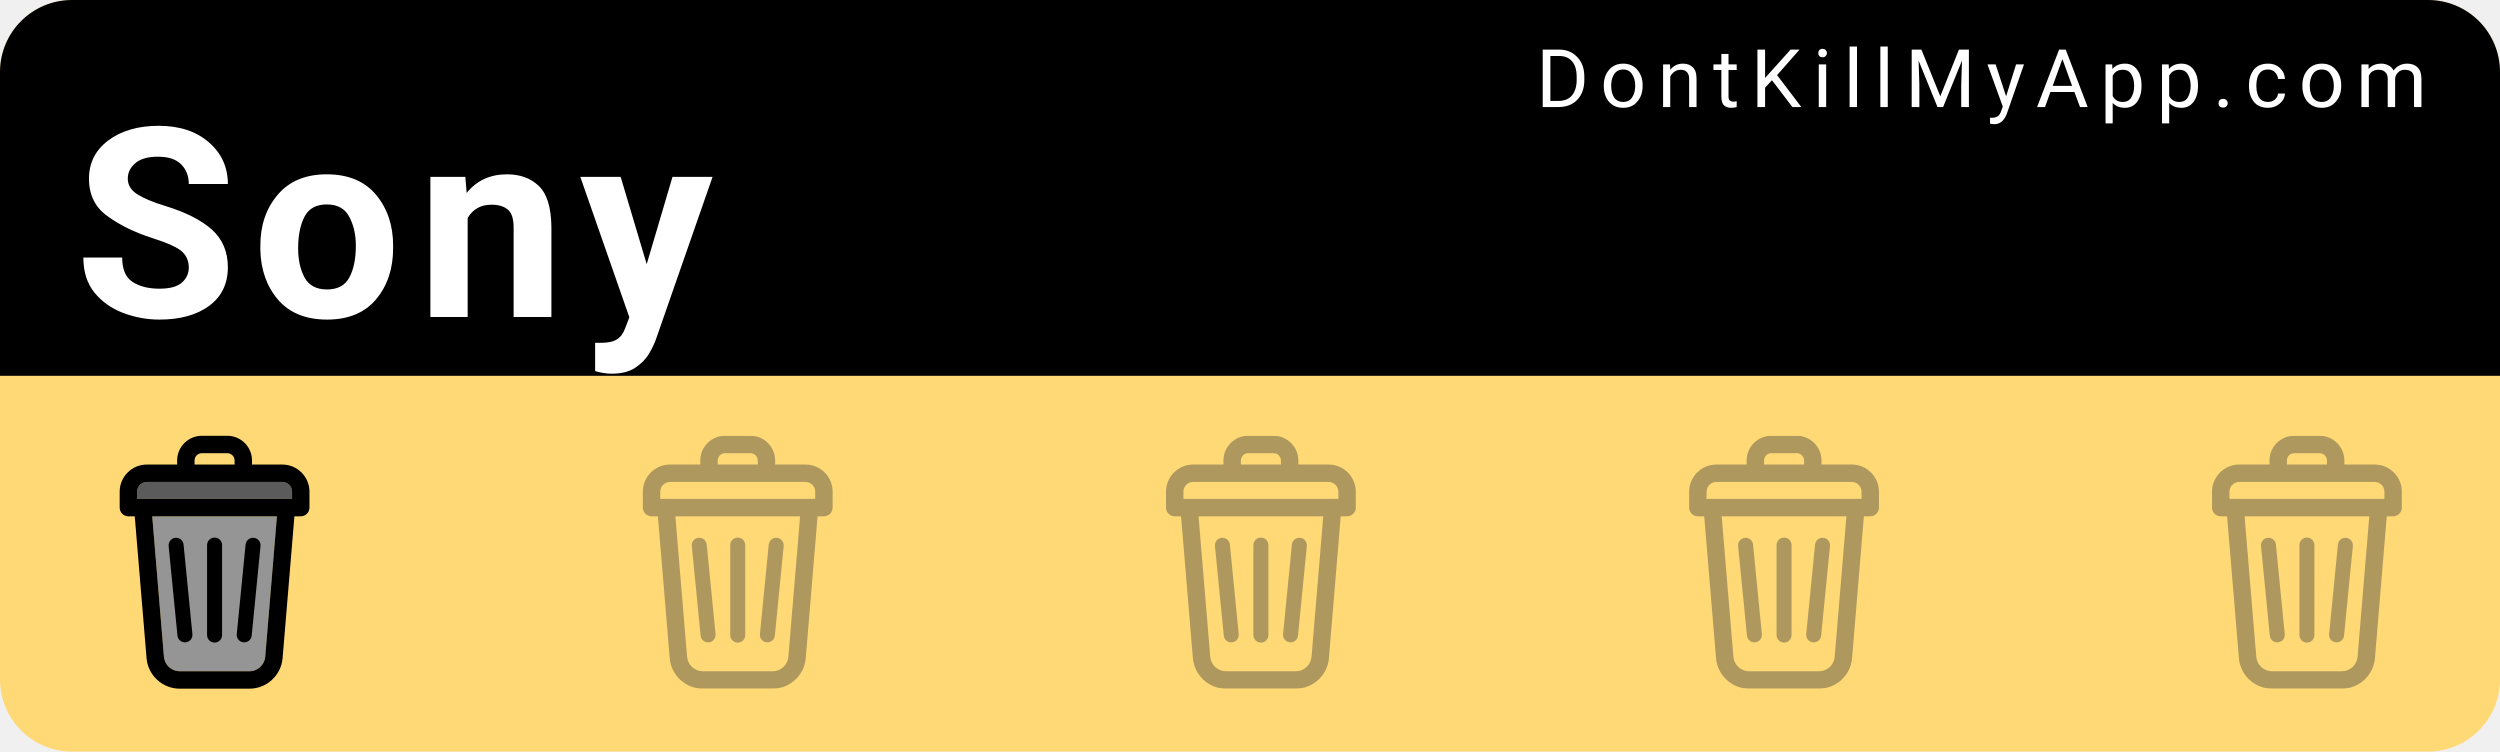
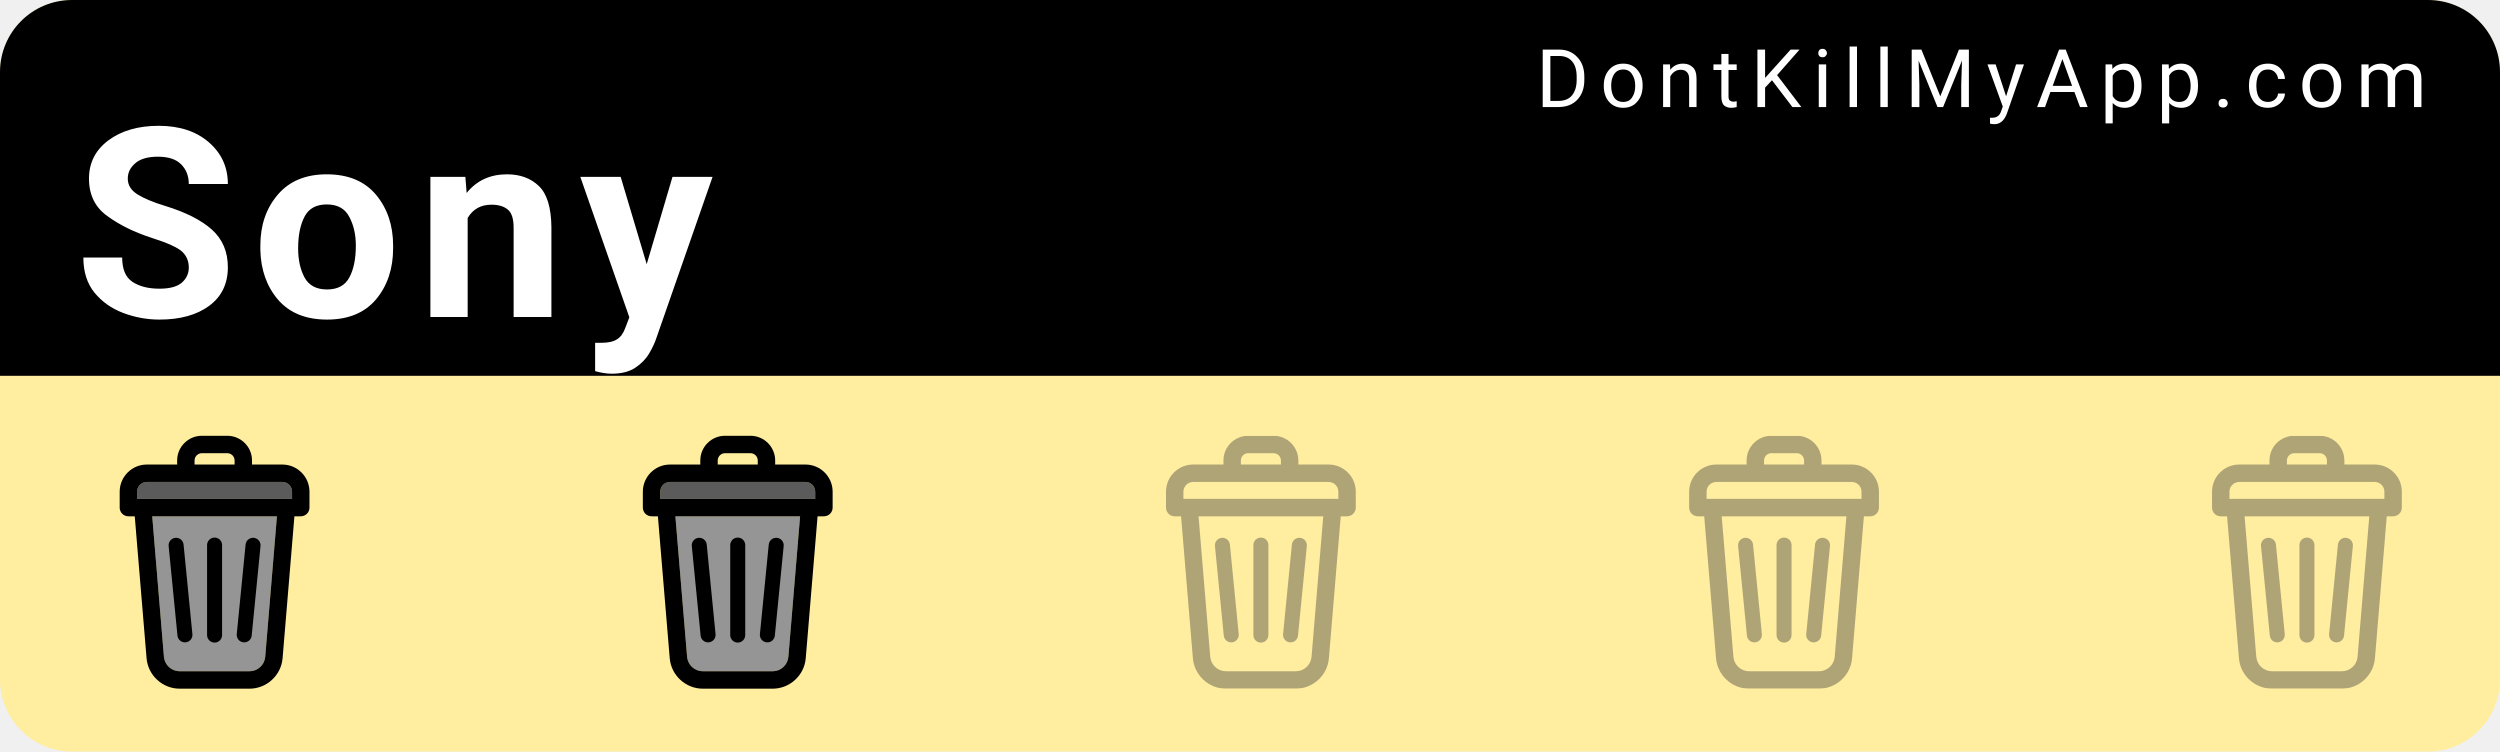
<svg xmlns="http://www.w3.org/2000/svg" width="153mm" height="46mm" viewBox="0 0 153 46" version="1.1" id="svg8">
  <defs id="defs2" />
  <g id="layer1" transform="translate(0,-251)">
-     <rect style="color:#000000;clip-rule:nonzero;display:inline;overflow:visible;visibility:visible;opacity:1;isolation:auto;mix-blend-mode:normal;color-interpolation:sRGB;color-interpolation-filters:linearRGB;solid-color:#000000;solid-opacity:1;fill:#fed976;fill-opacity:1;fill-rule:nonzero;stroke:none;stroke-width:0.529;stroke-linecap:round;stroke-linejoin:miter;stroke-miterlimit:4;stroke-dasharray:none;stroke-dashoffset:0;stroke-opacity:1;color-rendering:auto;image-rendering:auto;shape-rendering:auto;text-rendering:auto;enable-background:accumulate" id="bkg" width="153" height="46" x="6.5503158e-15" y="251" rx="4.416" ry="4.416" />
+     <rect style="color:#000000;clip-rule:nonzero;display:inline;overflow:visible;visibility:visible;opacity:1;isolation:auto;mix-blend-mode:normal;color-interpolation:sRGB;color-interpolation-filters:linearRGB;solid-color:#000000;solid-opacity:1;fill:#ffeda0;fill-opacity:1;fill-rule:nonzero;stroke:none;stroke-width:0.529;stroke-linecap:round;stroke-linejoin:miter;stroke-miterlimit:4;stroke-dasharray:none;stroke-dashoffset:0;stroke-opacity:1;color-rendering:auto;image-rendering:auto;shape-rendering:auto;text-rendering:auto;enable-background:accumulate" id="bkg" width="153" height="46" x="6.5503158e-15" y="251" rx="4.416" ry="4.416" />
    <path style="color:#000000;clip-rule:nonzero;display:inline;overflow:visible;visibility:visible;opacity:1;isolation:auto;mix-blend-mode:normal;color-interpolation:sRGB;color-interpolation-filters:linearRGB;solid-color:#000000;solid-opacity:1;fill:#000000;fill-opacity:1;fill-rule:nonzero;stroke:none;stroke-width:2;stroke-linecap:round;stroke-linejoin:miter;stroke-miterlimit:4;stroke-dasharray:none;stroke-dashoffset:0;stroke-opacity:1;color-rendering:auto;image-rendering:auto;shape-rendering:auto;text-rendering:auto;enable-background:accumulate" d="M 16.689,0 C 7.443,0 0,7.443 0,16.689 V 86.93 H 578.268 V 16.689 C 578.268,7.443 570.824,0 561.578,0 Z" id="bkgtop" transform="matrix(0.2645833,0,0,0.2645833,0,251)" />
    <text xml:space="preserve" style="font-style:normal;font-variant:normal;font-weight:300;font-stretch:normal;font-size:9.648px;line-height:0%;font-family:Roboto;-inkscape-font-specification:'Roboto Light';text-align:start;letter-spacing:0.685px;word-spacing:0px;writing-mode:lr-tb;text-anchor:start;fill:#ffffff;fill-opacity:1;stroke:none;stroke-width:0.201px;stroke-linecap:butt;stroke-linejoin:miter;stroke-opacity:1" x="94.007" y="257.55" id="link">
      <tspan id="tspan817" x="94.007" y="257.55" style="font-style:normal;font-variant:normal;font-weight:normal;font-stretch:normal;font-size:4.939px;font-family:Roboto;-inkscape-font-specification:Roboto;fill:#ffffff;stroke-width:0.201px">DontKillMyApp.com</tspan>
    </text>
    <text xml:space="preserve" style="font-style:normal;font-variant:normal;font-weight:bold;font-stretch:normal;font-size:12.7px;line-height:0%;font-family:Roboto;-inkscape-font-specification:'Roboto Bold';text-align:start;letter-spacing:0.902px;word-spacing:0px;writing-mode:lr-tb;text-anchor:start;fill:#ffffff;fill-opacity:1;stroke:none;stroke-width:0.265px;stroke-linecap:butt;stroke-linejoin:miter;stroke-opacity:1" x="4.538" y="270.402" id="vendor">
      <tspan id="tspan821" x="4.538" y="270.402" style="font-style:normal;font-variant:normal;font-weight:bold;font-stretch:normal;font-size:16.228px;font-family:Roboto;-inkscape-font-specification:'Roboto Bold';fill:#ffffff;stroke-width:0.265px">Sony</tspan>
    </text>
    <g id="poo1" transform="matrix(0.01510025,0,0,0.01510025,5.393161,277.6693)">
      <svg version="1.1" id="Layer_1" x="0px" y="0px" height="1025" width="1025" viewBox="0 0 297 297" style="enable-background:new 0 0 297 297;" xml:space="preserve">
        <defs id="defs44">





	</defs>
        <path style="fill:#959595;fill-opacity:1" d="M 221.74,94.57 207.98,259.6 c -0.79,9.51 -8.88,16.95 -18.42,16.95 h -82.12 c -9.53,0 -17.63,-7.44 -18.42,-16.95 L 75.27,94.57 Z" id="path2" />
        <path style="fill:#5b5b5b;fill-opacity:1" d="m 239.49,65.69 v 8.43 H 57.51 v -8.43 c 0,-6.32 5.14,-11.47 11.47,-11.47 h 159.05 c 6.32,0 11.46,5.15 11.46,11.47 z" id="path4" />
        <path d="m 259.94,65.69 v 18.66 c 0,5.64 -4.58,10.22 -10.22,10.22 h -7.46 l -13.9,166.73 c -1.67,20.02 -18.71,35.7 -38.8,35.7 H 107.44 C 87.36,297 70.31,281.32 68.64,261.3 L 54.75,94.57 h -7.46 c -5.65,0 -10.23,-4.58 -10.23,-10.22 V 65.69 c 0,-17.6 14.32,-31.91 31.92,-31.91 h 35.56 V 29.05 C 104.54,13.03 117.57,0 133.59,0 h 29.82 c 16.02,0 29.06,13.03 29.06,29.05 v 4.73 h 35.56 c 17.6,0 31.91,14.31 31.91,31.91 z m -20.45,8.43 v -8.43 c 0,-6.32 -5.14,-11.47 -11.46,-11.47 H 68.98 c -6.33,0 -11.47,5.15 -11.47,11.47 v 8.43 z M 207.98,259.6 221.74,94.57 H 75.27 L 89.02,259.6 c 0.79,9.51 8.89,16.95 18.42,16.95 h 82.12 c 9.54,0 17.63,-7.44 18.42,-16.95 z M 172.02,33.78 v -4.73 c 0,-4.74 -3.86,-8.6 -8.61,-8.6 h -29.82 c -4.74,0 -8.6,3.86 -8.6,8.6 v 4.73 z" id="path6" />
        <g id="g11">
</g>
        <g id="g13">
</g>
        <g id="g15">
</g>
        <g id="g17">
</g>
        <g id="g19">
</g>
        <g id="g21">
</g>
        <g id="g23">
</g>
        <g id="g25">
</g>
        <g id="g27">
</g>
        <g id="g29">
</g>
        <g id="g31">
</g>
        <g id="g33">
</g>
        <g id="g35">
</g>
        <g id="g37">
</g>
        <g id="g39">
</g>
        <rect style="color:#000000;clip-rule:nonzero;display:inline;overflow:visible;visibility:visible;opacity:1;isolation:auto;mix-blend-mode:normal;color-interpolation:sRGB;color-interpolation-filters:linearRGB;solid-color:#000000;solid-opacity:1;fill:#000000;fill-opacity:1;fill-rule:nonzero;stroke:none;stroke-width:1;stroke-linecap:round;stroke-linejoin:miter;stroke-miterlimit:4;stroke-dasharray:none;stroke-dashoffset:0;stroke-opacity:0.93;color-rendering:auto;image-rendering:auto;shape-rendering:auto;text-rendering:auto;enable-background:accumulate" id="rect860" width="17.619" height="123.331" x="81.387" y="129.326" rx="8.809" ry="8.809" transform="rotate(-5.630683)" />
        <rect ry="8.809" rx="8.809" y="100.186" x="196.562" height="123.331" width="17.619" id="rect862" style="color:#000000;clip-rule:nonzero;display:inline;overflow:visible;visibility:visible;opacity:1;isolation:auto;mix-blend-mode:normal;color-interpolation:sRGB;color-interpolation-filters:linearRGB;solid-color:#000000;solid-opacity:1;fill:#000000;fill-opacity:1;fill-rule:nonzero;stroke:none;stroke-width:1;stroke-linecap:round;stroke-linejoin:miter;stroke-miterlimit:4;stroke-dasharray:none;stroke-dashoffset:0;stroke-opacity:0.93;color-rendering:auto;image-rendering:auto;shape-rendering:auto;text-rendering:auto;enable-background:accumulate" transform="rotate(5.630683)" />
        <rect style="color:#000000;clip-rule:nonzero;display:inline;overflow:visible;visibility:visible;opacity:1;isolation:auto;mix-blend-mode:normal;color-interpolation:sRGB;color-interpolation-filters:linearRGB;solid-color:#000000;solid-opacity:1;fill:#000000;fill-opacity:1;fill-rule:nonzero;stroke:none;stroke-width:1;stroke-linecap:round;stroke-linejoin:miter;stroke-miterlimit:4;stroke-dasharray:none;stroke-dashoffset:0;stroke-opacity:0.93;color-rendering:auto;image-rendering:auto;shape-rendering:auto;text-rendering:auto;enable-background:accumulate" id="rect864" width="17.619" height="123.331" x="139.691" y="119.555" rx="8.809" ry="8.809" />
      </svg>
    </g>
    <g transform="matrix(0.01510025,0,0,0.01510025,37.41043,277.6693)" id="poo2">
      <svg version="1.1" id="Layer_1" x="0px" y="0px" height="1025" width="1025" viewBox="0 0 297 297" style="enable-background:new 0 0 297 297;" xml:space="preserve">
        <defs id="defs44">





	</defs>
-         <path d="M 133.59 0 C 117.57 2.3684758e-15 104.539 13.031 104.539 29.051 L 104.539 33.779 L 68.98 33.779 C 51.38 33.779 37.061 48.089 37.061 65.689 L 37.061 84.35 C 37.061 89.99 41.639 94.57 47.289 94.57 L 54.75 94.57 L 68.641 261.301 C 70.311 281.321 87.359 297 107.439 297 L 189.561 297 C 209.651 297 226.689 281.321 228.359 261.301 L 242.26 94.57 L 249.721 94.57 C 255.361 94.57 259.939 89.99 259.939 84.35 L 259.939 65.689 C 259.939 48.089 245.629 33.779 228.029 33.779 L 192.471 33.779 L 192.471 29.051 C 192.471 13.031 179.43 0 163.41 0 L 133.59 0 z M 133.59 20.449 L 163.41 20.449 C 168.16 20.449 172.02 24.311 172.02 29.051 L 172.02 33.779 L 124.99 33.779 L 124.99 29.051 C 124.99 24.311 128.85 20.449 133.59 20.449 z M 68.98 54.221 L 228.029 54.221 C 234.349 54.221 239.49 59.369 239.49 65.689 L 239.49 74.119 L 57.51 74.119 L 57.51 65.689 C 57.51 59.369 62.65 54.221 68.98 54.221 z M 75.27 94.57 L 221.74 94.57 L 207.98 259.6 C 207.19 269.11 199.101 276.551 189.561 276.551 L 107.439 276.551 C 97.909 276.551 89.81 269.11 89.02 259.6 L 75.27 94.57 z M 148.5 119.555 C 143.62 119.555 139.691 123.485 139.691 128.365 L 139.691 234.076 C 139.691 238.957 143.62 242.885 148.5 242.885 C 153.38 242.885 157.309 238.957 157.309 234.076 L 157.309 128.365 C 157.309 123.485 153.38 119.555 148.5 119.555 z M 103.354 119.809 C 103.055 119.808 102.753 119.824 102.449 119.854 C 97.592 120.332 94.068 124.628 94.547 129.484 L 104.92 234.686 C 105.399 239.542 109.694 243.067 114.551 242.588 C 119.408 242.109 122.932 237.814 122.453 232.957 L 112.08 127.756 C 111.631 123.203 107.829 119.819 103.354 119.809 z M 193.646 119.809 C 189.171 119.819 185.369 123.203 184.92 127.756 L 174.547 232.957 C 174.068 237.814 177.592 242.109 182.449 242.588 C 187.306 243.067 191.601 239.542 192.08 234.686 L 202.453 129.484 C 202.932 124.628 199.408 120.332 194.551 119.854 C 194.247 119.824 193.945 119.808 193.646 119.809 z " id="path6" style="fill:#363636;fill-opacity:1;opacity:0.4" />
-         <g id="g11">
- </g>
-         <g id="g15">
- </g>
-         <g id="g17">
- </g>
-         <g id="g19">
- </g>
-         <g id="g21">
- </g>
-         <g id="g23">
- </g>
-         <g id="g25">
- </g>
-         <g id="g27">
- </g>
-         <g id="g29">
- </g>
-         <g id="g31">
- </g>
-         <g id="g33">
- </g>
-         <g id="g35">
- </g>
-         <g id="g37">
- </g>
-         <g id="g39">
- </g>
+         <path style="fill:#959595;fill-opacity:1" d="M 221.74,94.57 207.98,259.6 c -0.79,9.51 -8.88,16.95 -18.42,16.95 h -82.12 c -9.53,0 -17.63,-7.44 -18.42,-16.95 L 75.27,94.57 Z" id="path2" />
+         <path style="fill:#5b5b5b;fill-opacity:1" d="m 239.49,65.69 v 8.43 H 57.51 v -8.43 c 0,-6.32 5.14,-11.47 11.47,-11.47 h 159.05 c 6.32,0 11.46,5.15 11.46,11.47 z" id="path4" />
+         <path d="m 259.94,65.69 v 18.66 c 0,5.64 -4.58,10.22 -10.22,10.22 h -7.46 l -13.9,166.73 c -1.67,20.02 -18.71,35.7 -38.8,35.7 H 107.44 C 87.36,297 70.31,281.32 68.64,261.3 L 54.75,94.57 h -7.46 c -5.65,0 -10.23,-4.58 -10.23,-10.22 V 65.69 c 0,-17.6 14.32,-31.91 31.92,-31.91 h 35.56 V 29.05 C 104.54,13.03 117.57,0 133.59,0 h 29.82 c 16.02,0 29.06,13.03 29.06,29.05 v 4.73 h 35.56 c 17.6,0 31.91,14.31 31.91,31.91 z m -20.45,8.43 v -8.43 c 0,-6.32 -5.14,-11.47 -11.46,-11.47 H 68.98 c -6.33,0 -11.47,5.15 -11.47,11.47 v 8.43 z M 207.98,259.6 221.74,94.57 H 75.27 L 89.02,259.6 c 0.79,9.51 8.89,16.95 18.42,16.95 h 82.12 c 9.54,0 17.63,-7.44 18.42,-16.95 z M 172.02,33.78 v -4.73 c 0,-4.74 -3.86,-8.6 -8.61,-8.6 h -29.82 c -4.74,0 -8.6,3.86 -8.6,8.6 v 4.73 z" id="path6" />
+         <g id="g11">
+ </g>
+         <g id="g13">
+ </g>
+         <g id="g15">
+ </g>
+         <g id="g17">
+ </g>
+         <g id="g19">
+ </g>
+         <g id="g21">
+ </g>
+         <g id="g23">
+ </g>
+         <g id="g25">
+ </g>
+         <g id="g27">
+ </g>
+         <g id="g29">
+ </g>
+         <g id="g31">
+ </g>
+         <g id="g33">
+ </g>
+         <g id="g35">
+ </g>
+         <g id="g37">
+ </g>
+         <g id="g39">
+ </g>
+         <rect style="color:#000000;clip-rule:nonzero;display:inline;overflow:visible;visibility:visible;opacity:1;isolation:auto;mix-blend-mode:normal;color-interpolation:sRGB;color-interpolation-filters:linearRGB;solid-color:#000000;solid-opacity:1;fill:#000000;fill-opacity:1;fill-rule:nonzero;stroke:none;stroke-width:1;stroke-linecap:round;stroke-linejoin:miter;stroke-miterlimit:4;stroke-dasharray:none;stroke-dashoffset:0;stroke-opacity:0.93;color-rendering:auto;image-rendering:auto;shape-rendering:auto;text-rendering:auto;enable-background:accumulate" id="rect860" width="17.619" height="123.331" x="81.387" y="129.326" rx="8.809" ry="8.809" transform="rotate(-5.630683)" />
+         <rect ry="8.809" rx="8.809" y="100.186" x="196.562" height="123.331" width="17.619" id="rect862" style="color:#000000;clip-rule:nonzero;display:inline;overflow:visible;visibility:visible;opacity:1;isolation:auto;mix-blend-mode:normal;color-interpolation:sRGB;color-interpolation-filters:linearRGB;solid-color:#000000;solid-opacity:1;fill:#000000;fill-opacity:1;fill-rule:nonzero;stroke:none;stroke-width:1;stroke-linecap:round;stroke-linejoin:miter;stroke-miterlimit:4;stroke-dasharray:none;stroke-dashoffset:0;stroke-opacity:0.93;color-rendering:auto;image-rendering:auto;shape-rendering:auto;text-rendering:auto;enable-background:accumulate" transform="rotate(5.630683)" />
+         <rect style="color:#000000;clip-rule:nonzero;display:inline;overflow:visible;visibility:visible;opacity:1;isolation:auto;mix-blend-mode:normal;color-interpolation:sRGB;color-interpolation-filters:linearRGB;solid-color:#000000;solid-opacity:1;fill:#000000;fill-opacity:1;fill-rule:nonzero;stroke:none;stroke-width:1;stroke-linecap:round;stroke-linejoin:miter;stroke-miterlimit:4;stroke-dasharray:none;stroke-dashoffset:0;stroke-opacity:0.93;color-rendering:auto;image-rendering:auto;shape-rendering:auto;text-rendering:auto;enable-background:accumulate" id="rect864" width="17.619" height="123.331" x="139.691" y="119.555" rx="8.809" ry="8.809" />
      </svg>
    </g>
    <g id="poo3" transform="matrix(0.01510025,0,0,0.01510025,69.4277,277.6693)">
      <svg version="1.1" id="Layer_1" x="0px" y="0px" height="1025" width="1025" viewBox="0 0 297 297" style="enable-background:new 0 0 297 297;" xml:space="preserve">
        <defs id="defs44">





	</defs>
        <path d="M 133.59 0 C 117.57 2.3684758e-15 104.539 13.031 104.539 29.051 L 104.539 33.779 L 68.98 33.779 C 51.38 33.779 37.061 48.089 37.061 65.689 L 37.061 84.35 C 37.061 89.99 41.639 94.57 47.289 94.57 L 54.75 94.57 L 68.641 261.301 C 70.311 281.321 87.359 297 107.439 297 L 189.561 297 C 209.651 297 226.689 281.321 228.359 261.301 L 242.26 94.57 L 249.721 94.57 C 255.361 94.57 259.939 89.99 259.939 84.35 L 259.939 65.689 C 259.939 48.089 245.629 33.779 228.029 33.779 L 192.471 33.779 L 192.471 29.051 C 192.471 13.031 179.43 0 163.41 0 L 133.59 0 z M 133.59 20.449 L 163.41 20.449 C 168.16 20.449 172.02 24.311 172.02 29.051 L 172.02 33.779 L 124.99 33.779 L 124.99 29.051 C 124.99 24.311 128.85 20.449 133.59 20.449 z M 68.98 54.221 L 228.029 54.221 C 234.349 54.221 239.49 59.369 239.49 65.689 L 239.49 74.119 L 57.51 74.119 L 57.51 65.689 C 57.51 59.369 62.65 54.221 68.98 54.221 z M 75.27 94.57 L 221.74 94.57 L 207.98 259.6 C 207.19 269.11 199.101 276.551 189.561 276.551 L 107.439 276.551 C 97.909 276.551 89.81 269.11 89.02 259.6 L 75.27 94.57 z M 148.5 119.555 C 143.62 119.555 139.691 123.485 139.691 128.365 L 139.691 234.076 C 139.691 238.957 143.62 242.885 148.5 242.885 C 153.38 242.885 157.309 238.957 157.309 234.076 L 157.309 128.365 C 157.309 123.485 153.38 119.555 148.5 119.555 z M 103.354 119.809 C 103.055 119.808 102.753 119.824 102.449 119.854 C 97.592 120.332 94.068 124.628 94.547 129.484 L 104.92 234.686 C 105.399 239.542 109.694 243.067 114.551 242.588 C 119.408 242.109 122.932 237.814 122.453 232.957 L 112.08 127.756 C 111.631 123.203 107.829 119.819 103.354 119.809 z M 193.646 119.809 C 189.171 119.819 185.369 123.203 184.92 127.756 L 174.547 232.957 C 174.068 237.814 177.592 242.109 182.449 242.588 C 187.306 243.067 191.601 239.542 192.08 234.686 L 202.453 129.484 C 202.932 124.628 199.408 120.332 194.551 119.854 C 194.247 119.824 193.945 119.808 193.646 119.809 z " id="path6" style="fill:#363636;fill-opacity:1;opacity:0.4" />
        <g id="g11">
</g>
        <g id="g15">
</g>
        <g id="g17">
</g>
        <g id="g19">
</g>
        <g id="g21">
</g>
        <g id="g23">
</g>
        <g id="g25">
</g>
        <g id="g27">
</g>
        <g id="g29">
</g>
        <g id="g31">
</g>
        <g id="g33">
</g>
        <g id="g35">
</g>
        <g id="g37">
</g>
        <g id="g39">
</g>
      </svg>
    </g>
    <g transform="matrix(0.01510025,0,0,0.01510025,101.445,277.6693)" id="poo4">
      <svg version="1.1" id="Layer_1" x="0px" y="0px" height="1025" width="1025" viewBox="0 0 297 297" style="enable-background:new 0 0 297 297;" xml:space="preserve">
        <defs id="defs44">





	</defs>
        <path d="M 133.59 0 C 117.57 2.3684758e-15 104.539 13.031 104.539 29.051 L 104.539 33.779 L 68.98 33.779 C 51.38 33.779 37.061 48.089 37.061 65.689 L 37.061 84.35 C 37.061 89.99 41.639 94.57 47.289 94.57 L 54.75 94.57 L 68.641 261.301 C 70.311 281.321 87.359 297 107.439 297 L 189.561 297 C 209.651 297 226.689 281.321 228.359 261.301 L 242.26 94.57 L 249.721 94.57 C 255.361 94.57 259.939 89.99 259.939 84.35 L 259.939 65.689 C 259.939 48.089 245.629 33.779 228.029 33.779 L 192.471 33.779 L 192.471 29.051 C 192.471 13.031 179.43 0 163.41 0 L 133.59 0 z M 133.59 20.449 L 163.41 20.449 C 168.16 20.449 172.02 24.311 172.02 29.051 L 172.02 33.779 L 124.99 33.779 L 124.99 29.051 C 124.99 24.311 128.85 20.449 133.59 20.449 z M 68.98 54.221 L 228.029 54.221 C 234.349 54.221 239.49 59.369 239.49 65.689 L 239.49 74.119 L 57.51 74.119 L 57.51 65.689 C 57.51 59.369 62.65 54.221 68.98 54.221 z M 75.27 94.57 L 221.74 94.57 L 207.98 259.6 C 207.19 269.11 199.101 276.551 189.561 276.551 L 107.439 276.551 C 97.909 276.551 89.81 269.11 89.02 259.6 L 75.27 94.57 z M 148.5 119.555 C 143.62 119.555 139.691 123.485 139.691 128.365 L 139.691 234.076 C 139.691 238.957 143.62 242.885 148.5 242.885 C 153.38 242.885 157.309 238.957 157.309 234.076 L 157.309 128.365 C 157.309 123.485 153.38 119.555 148.5 119.555 z M 103.354 119.809 C 103.055 119.808 102.753 119.824 102.449 119.854 C 97.592 120.332 94.068 124.628 94.547 129.484 L 104.92 234.686 C 105.399 239.542 109.694 243.067 114.551 242.588 C 119.408 242.109 122.932 237.814 122.453 232.957 L 112.08 127.756 C 111.631 123.203 107.829 119.819 103.354 119.809 z M 193.646 119.809 C 189.171 119.819 185.369 123.203 184.92 127.756 L 174.547 232.957 C 174.068 237.814 177.592 242.109 182.449 242.588 C 187.306 243.067 191.601 239.542 192.08 234.686 L 202.453 129.484 C 202.932 124.628 199.408 120.332 194.551 119.854 C 194.247 119.824 193.945 119.808 193.646 119.809 z " id="path6" style="fill:#363636;fill-opacity:1;opacity:0.4" />
        <g id="g11">
</g>
        <g id="g15">
</g>
        <g id="g17">
</g>
        <g id="g19">
</g>
        <g id="g21">
</g>
        <g id="g23">
</g>
        <g id="g25">
</g>
        <g id="g27">
</g>
        <g id="g29">
</g>
        <g id="g31">
</g>
        <g id="g33">
</g>
        <g id="g35">
</g>
        <g id="g37">
</g>
        <g id="g39">
</g>
      </svg>
    </g>
    <g transform="matrix(0.01510025,0,0,0.01510025,133.445,277.6693)" id="poo5">
      <svg version="1.1" id="Layer_1" x="0px" y="0px" height="1025" width="1025" viewBox="0 0 297 297" style="enable-background:new 0 0 297 297;" xml:space="preserve">
        <defs id="defs44">





	</defs>
        <path d="M 133.59 0 C 117.57 2.3684758e-15 104.539 13.031 104.539 29.051 L 104.539 33.779 L 68.98 33.779 C 51.38 33.779 37.061 48.089 37.061 65.689 L 37.061 84.35 C 37.061 89.99 41.639 94.57 47.289 94.57 L 54.75 94.57 L 68.641 261.301 C 70.311 281.321 87.359 297 107.439 297 L 189.561 297 C 209.651 297 226.689 281.321 228.359 261.301 L 242.26 94.57 L 249.721 94.57 C 255.361 94.57 259.939 89.99 259.939 84.35 L 259.939 65.689 C 259.939 48.089 245.629 33.779 228.029 33.779 L 192.471 33.779 L 192.471 29.051 C 192.471 13.031 179.43 0 163.41 0 L 133.59 0 z M 133.59 20.449 L 163.41 20.449 C 168.16 20.449 172.02 24.311 172.02 29.051 L 172.02 33.779 L 124.99 33.779 L 124.99 29.051 C 124.99 24.311 128.85 20.449 133.59 20.449 z M 68.98 54.221 L 228.029 54.221 C 234.349 54.221 239.49 59.369 239.49 65.689 L 239.49 74.119 L 57.51 74.119 L 57.51 65.689 C 57.51 59.369 62.65 54.221 68.98 54.221 z M 75.27 94.57 L 221.74 94.57 L 207.98 259.6 C 207.19 269.11 199.101 276.551 189.561 276.551 L 107.439 276.551 C 97.909 276.551 89.81 269.11 89.02 259.6 L 75.27 94.57 z M 148.5 119.555 C 143.62 119.555 139.691 123.485 139.691 128.365 L 139.691 234.076 C 139.691 238.957 143.62 242.885 148.5 242.885 C 153.38 242.885 157.309 238.957 157.309 234.076 L 157.309 128.365 C 157.309 123.485 153.38 119.555 148.5 119.555 z M 103.354 119.809 C 103.055 119.808 102.753 119.824 102.449 119.854 C 97.592 120.332 94.068 124.628 94.547 129.484 L 104.92 234.686 C 105.399 239.542 109.694 243.067 114.551 242.588 C 119.408 242.109 122.932 237.814 122.453 232.957 L 112.08 127.756 C 111.631 123.203 107.829 119.819 103.354 119.809 z M 193.646 119.809 C 189.171 119.819 185.369 123.203 184.92 127.756 L 174.547 232.957 C 174.068 237.814 177.592 242.109 182.449 242.588 C 187.306 243.067 191.601 239.542 192.08 234.686 L 202.453 129.484 C 202.932 124.628 199.408 120.332 194.551 119.854 C 194.247 119.824 193.945 119.808 193.646 119.809 z " id="path6" style="fill:#363636;fill-opacity:1;opacity:0.4" />
        <g id="g11">
</g>
        <g id="g15">
</g>
        <g id="g17">
</g>
        <g id="g19">
</g>
        <g id="g21">
</g>
        <g id="g23">
</g>
        <g id="g25">
</g>
        <g id="g27">
</g>
        <g id="g29">
</g>
        <g id="g31">
</g>
        <g id="g33">
</g>
        <g id="g35">
</g>
        <g id="g37">
</g>
        <g id="g39">
</g>
      </svg>
    </g>
  </g>
</svg>
